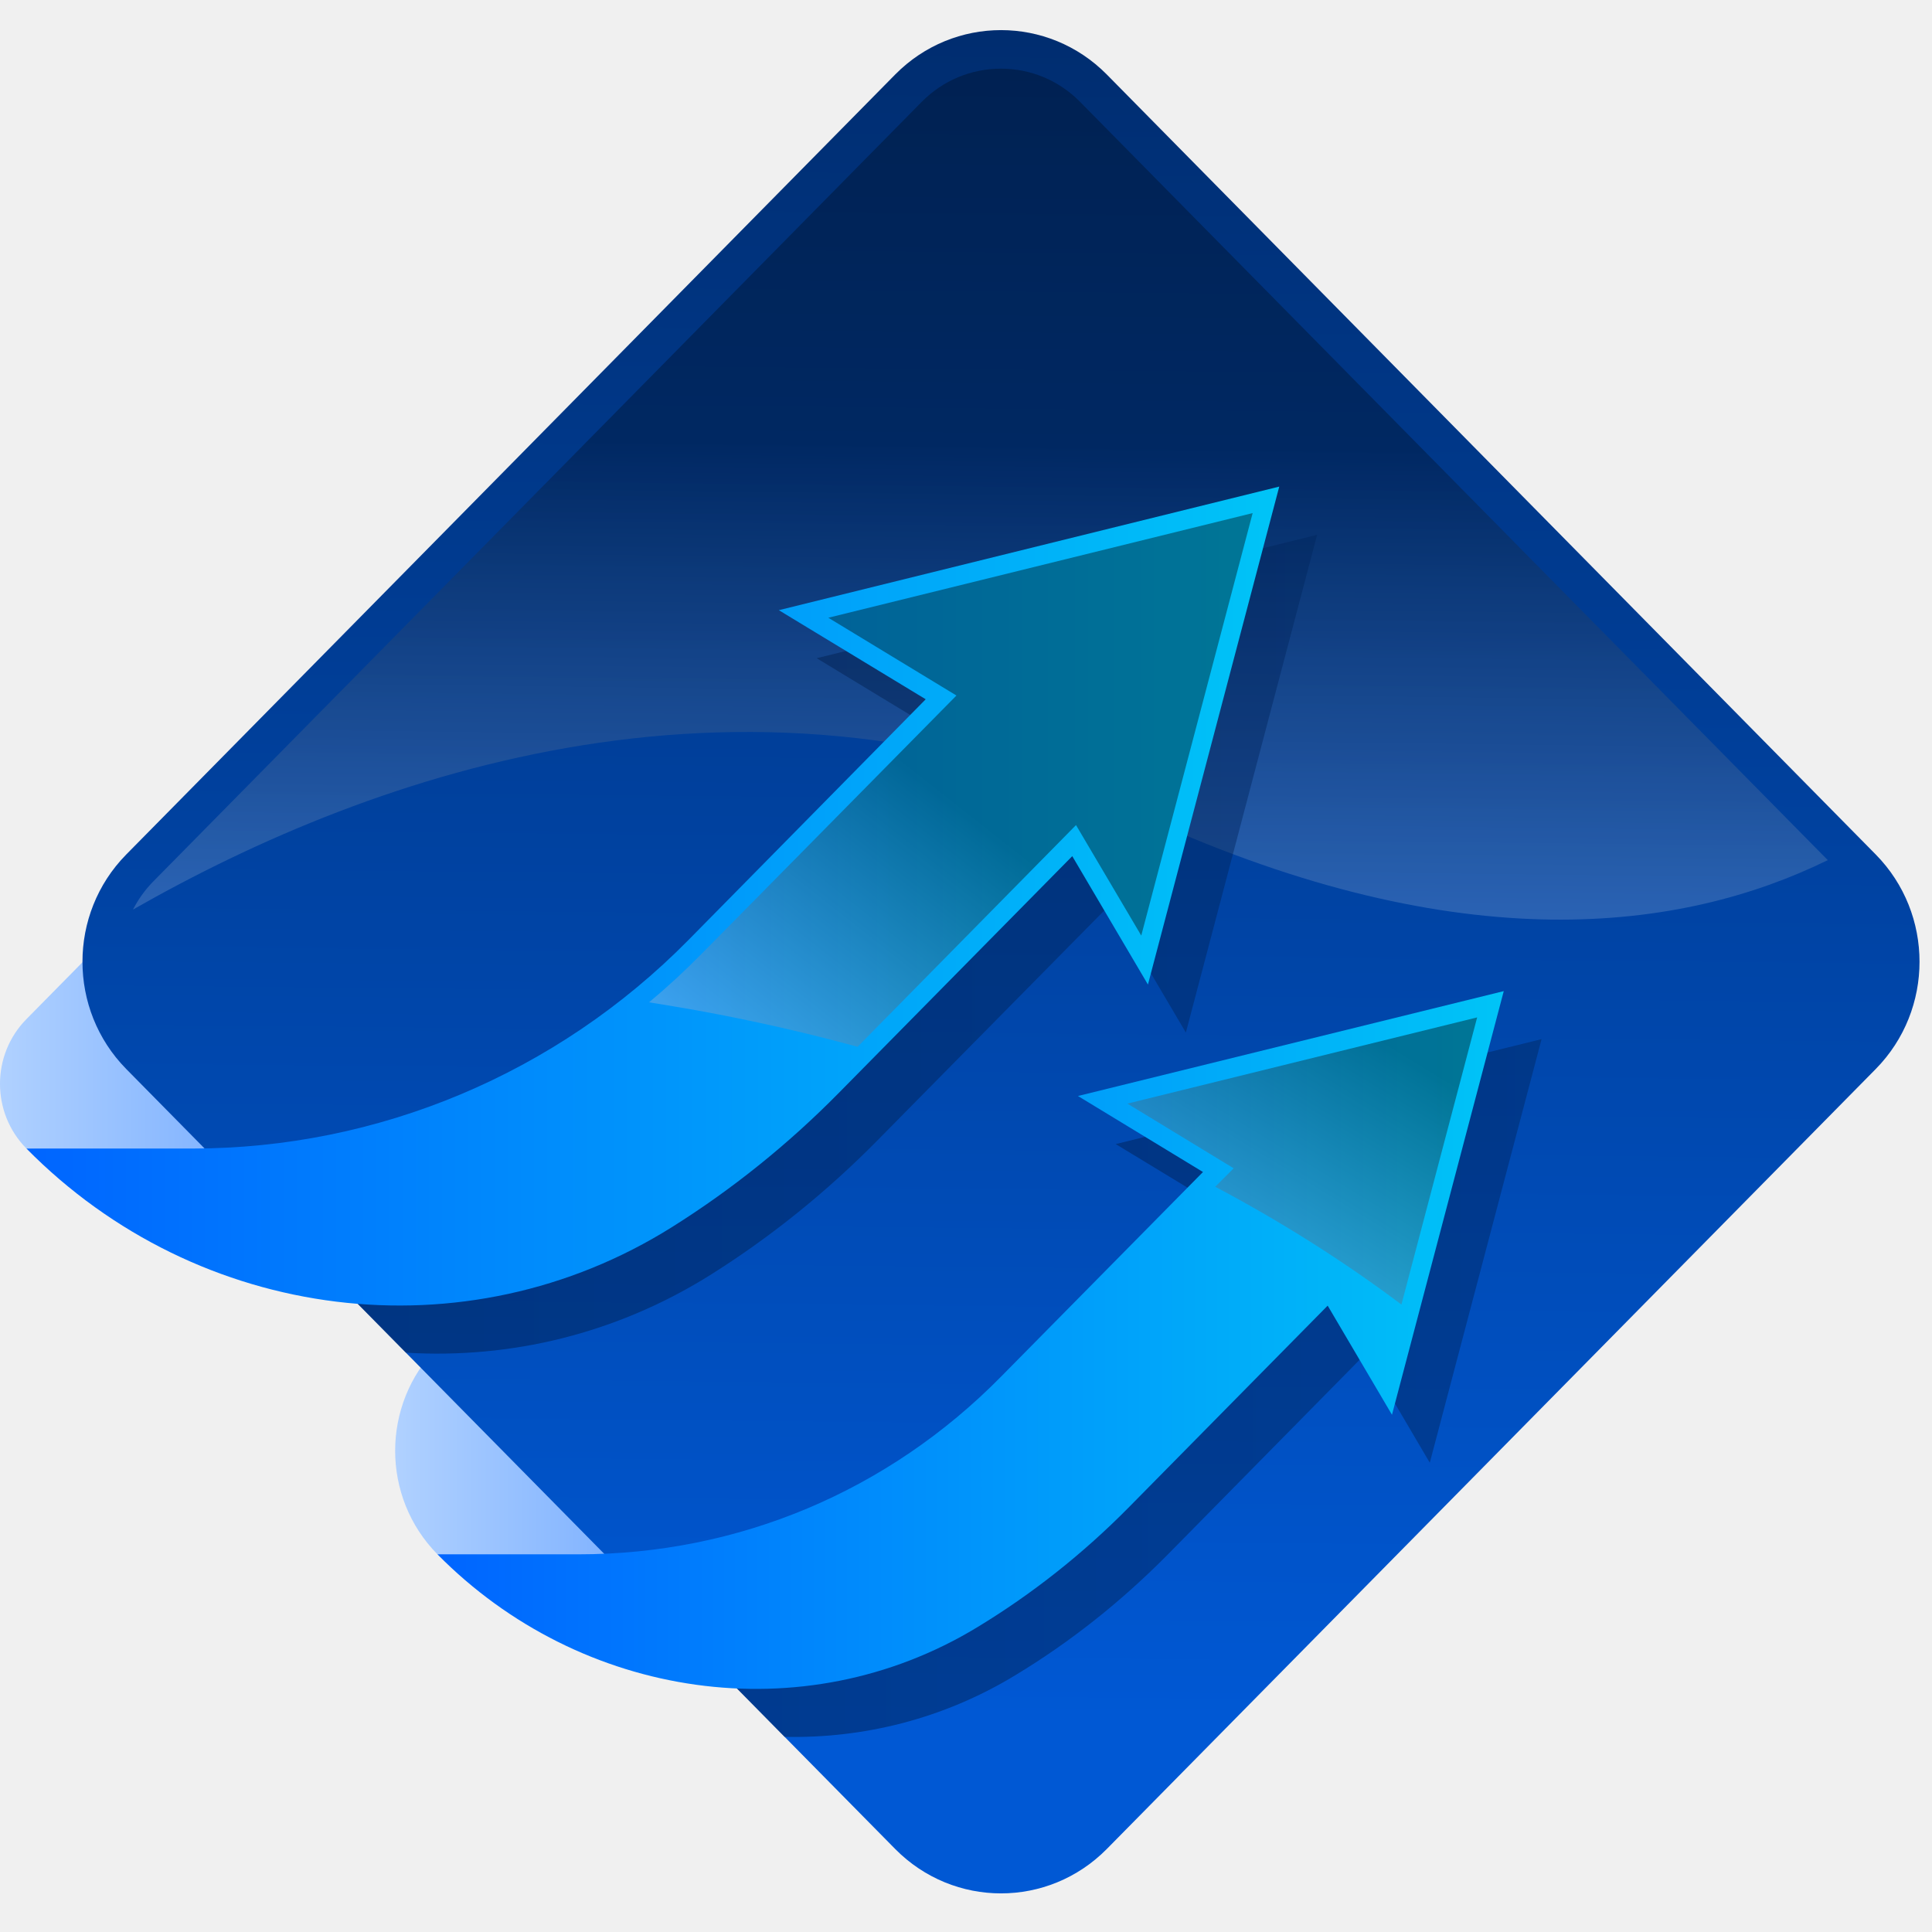
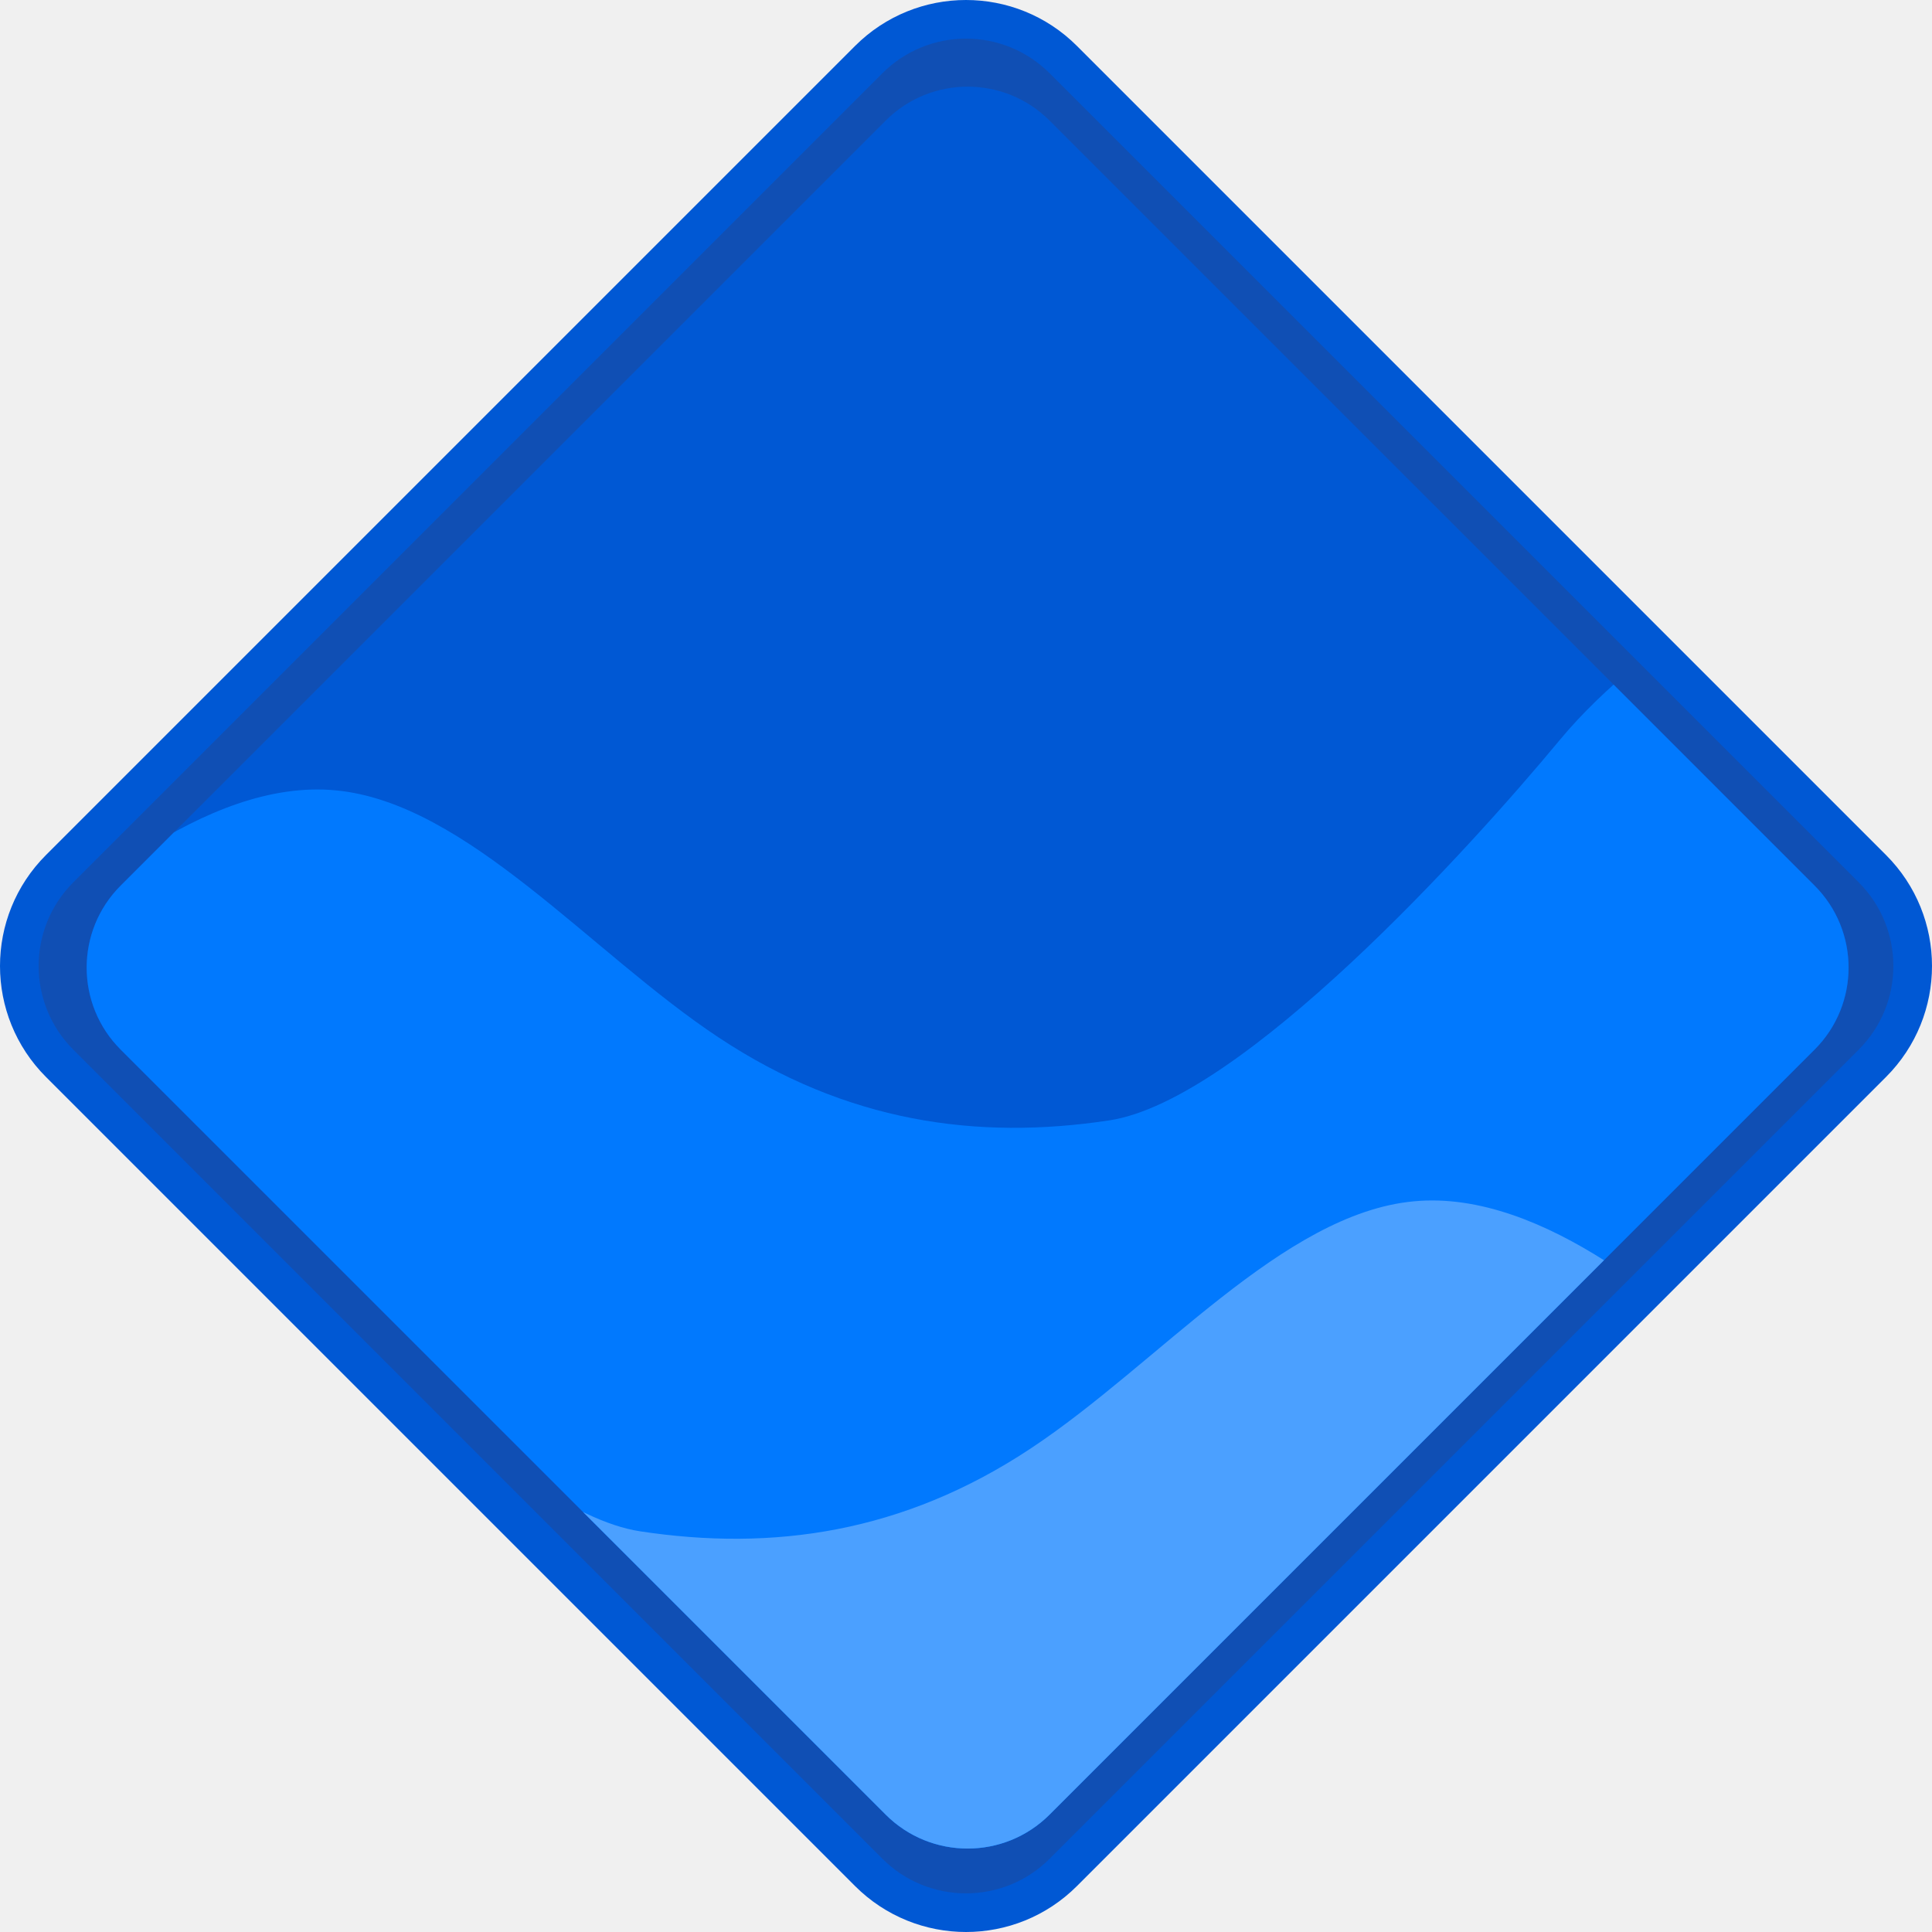
- <svg xmlns="http://www.w3.org/2000/svg" width="35" height="35" viewBox="0 0 35 35" fill="none">
-   <path d="M7.925 28.158C6.903 27.122 6.903 25.443 7.925 24.407L9.749 22.557L15.297 28.349L11.826 29.25L7.925 28.158Z" fill="url(#paint0_linear_3363_47878)" />
-   <path d="M0.479 20.807C-0.16 20.16 -0.16 19.11 0.479 18.462L3.05 15.854L8.357 21.237L0.479 20.807Z" fill="url(#paint1_linear_3363_47878)" />
-   <path d="M33.982 19.365L20.049 33.498C18.99 34.568 17.278 34.568 16.219 33.498L2.286 19.365C1.23 18.291 1.23 16.555 2.286 15.481L16.219 1.348C17.278 0.278 18.99 0.278 20.049 1.348L33.982 15.481C35.038 16.555 35.038 18.291 33.982 19.365Z" fill="url(#paint2_linear_3363_47878)" />
-   <path opacity="0.28" d="M33.112 15.582C30.465 16.879 26.474 17.405 20.798 14.836C13.626 11.593 6.809 13.967 2.409 16.478C2.502 16.297 2.622 16.126 2.773 15.972L16.703 1.84C17.085 1.456 17.594 1.244 18.133 1.244C18.673 1.244 19.182 1.456 19.564 1.843L33.112 15.582Z" fill="url(#paint3_linear_3363_47878)" />
-   <g opacity="0.44">
-     <path d="M27.927 18.825L25.902 26.499L24.74 24.523L21.144 28.173C20.305 29.02 19.381 29.753 18.387 30.352C17.094 31.137 15.647 31.496 14.213 31.465L11.79 29.006C14.447 28.856 16.919 27.741 18.817 25.816L22.481 22.103L20.212 20.726L27.927 18.825Z" fill="url(#paint4_linear_3363_47878)" />
-     <path d="M23.861 9.689L21.483 18.706L20.114 16.384L15.889 20.666C14.964 21.604 13.947 22.42 12.864 23.1C11.165 24.163 9.244 24.621 7.353 24.505L4.558 21.67C7.789 21.569 10.866 20.227 13.159 17.901L17.456 13.539L14.795 11.924L23.861 9.689Z" fill="url(#paint5_linear_3363_47878)" />
-   </g>
-   <path d="M27.242 17.955L25.217 25.63L24.052 23.653L20.456 27.3C19.618 28.15 18.693 28.88 17.701 29.481C14.556 31.388 10.516 30.786 7.925 28.158H10.479C13.371 28.158 16.087 27.017 18.132 24.942L21.793 21.232L19.528 19.855L27.242 17.955Z" fill="url(#paint6_linear_3363_47878)" />
-   <path d="M23.175 8.815L20.796 17.836L19.425 15.51L15.199 19.796C14.275 20.734 13.26 21.548 12.175 22.229C8.437 24.576 3.587 23.96 0.479 20.807H3.48C6.852 20.807 10.086 19.448 12.471 17.03L16.77 12.668L14.109 11.054L23.175 8.815Z" fill="url(#paint7_linear_3363_47878)" />
-   <g opacity="0.5">
-     <path opacity="0.78" d="M26.76 18.431L25.388 23.633C24.367 22.866 23.239 22.148 22.015 21.499L22.349 21.165L20.424 19.993L26.76 18.431Z" fill="url(#paint8_linear_3363_47878)" />
-     <path opacity="0.78" d="M22.693 9.295L20.675 16.949L19.493 14.947L15.536 18.964C14.594 18.706 13.625 18.486 12.631 18.305C12.339 18.253 12.046 18.204 11.758 18.158C12.088 17.883 12.408 17.587 12.714 17.276L17.327 12.6L15.006 11.191L22.693 9.295Z" fill="url(#paint9_linear_3363_47878)" />
+ <svg xmlns="http://www.w3.org/2000/svg" width="50" height="50" viewBox="0 0 50 50" fill="none">
+   <path d="M48.456 22.481L27.519 1.544C26.128 0.152 23.872 0.152 22.481 1.544L1.544 22.481C0.152 23.872 0.152 26.128 1.544 27.519L22.481 48.456C23.872 49.848 26.128 49.848 27.519 48.456L48.456 27.519C49.848 26.128 49.848 23.872 48.456 22.481Z" fill="#104FB4" stroke="#0058D4" />
+   <g clip-path="url(#clip0_927_294)">
+     <path d="M46.962 22.92L27.163 3.121C25.992 1.95 24.092 1.95 22.921 3.121L3.122 22.92C1.95 24.092 1.95 25.991 3.122 27.163L22.921 46.962C24.092 48.133 25.992 48.133 27.163 46.962L46.962 27.163C48.134 25.991 48.134 24.092 46.962 22.92Z" fill="#0058D4" />
+     <path d="M-1.814 26.647L-0.036 25.017C1.741 23.392 5.297 20.132 8.686 20.454C12.075 20.771 15.297 24.665 18.599 26.85C21.9 29.04 25.282 29.516 28.71 28.995C32.138 28.474 38.056 21.938 40.364 19.154C42.672 16.371 46.805 14.197 48.548 13.319L49.542 20.191L48.519 42.154L46.82 42.075C45.122 41.996 41.726 41.838 38.33 41.679C34.933 41.521 33.974 44.513 30.578 44.355C27.186 55.427 17.653 40.803 14.257 40.645C10.86 40.486 11.159 40.413 7.763 40.255C4.366 40.096 0.97 39.938 -0.728 39.859L-2.426 39.78L-1.814 26.647Z" fill="#0179FE" />
+     <path d="M47.087 37.283L45.31 35.653C43.532 34.028 39.976 30.767 36.588 31.09C33.199 31.407 29.977 35.301 26.675 37.486C23.373 39.676 19.992 40.151 16.564 39.63C13.136 39.109 7.218 32.573 4.909 29.79C2.601 27.007 -1.532 24.832 -3.275 23.955L-4.269 30.827L-3.245 52.79L-1.547 52.711C0.151 52.632 3.548 52.473 6.944 52.315C10.34 52.157 11.299 55.149 14.696 54.99C18.087 66.062 27.621 51.439 31.017 51.28C34.413 51.122 34.114 51.049 37.511 50.89C40.907 50.732 44.303 50.574 46.001 50.495L47.7 50.415L47.087 37.283Z" fill="#4BA0FF" />
  </g>
  <defs>
-     <linearGradient id="paint0_linear_3363_47878" x1="7.159" y1="25.903" x2="15.297" y2="25.903" gradientUnits="userSpaceOnUse">
-       <stop stop-color="#B0D1FF" />
-       <stop offset="1" stop-color="#4F93FF" />
-     </linearGradient>
-     <linearGradient id="paint1_linear_3363_47878" x1="-0" y1="18.545" x2="8.357" y2="18.545" gradientUnits="userSpaceOnUse">
-       <stop stop-color="#B0D1FF" />
-       <stop offset="1" stop-color="#4F93FF" />
-     </linearGradient>
-     <linearGradient id="paint2_linear_3363_47878" x1="18.006" y1="31.096" x2="18.36" y2="-5.689" gradientUnits="userSpaceOnUse">
-       <stop stop-color="#0058D4" />
-       <stop offset="1" stop-color="#00245B" />
-     </linearGradient>
-     <linearGradient id="paint3_linear_3363_47878" x1="17.854" y1="8.043" x2="17.736" y2="17.864" gradientUnits="userSpaceOnUse">
-       <stop />
-       <stop offset="1" stop-color="#B0D1FF" />
-     </linearGradient>
-     <linearGradient id="paint4_linear_3363_47878" x1="11.79" y1="25.146" x2="27.927" y2="25.146" gradientUnits="userSpaceOnUse">
-       <stop stop-color="#001334" />
-       <stop offset="1" stop-color="#00245B" />
-     </linearGradient>
-     <linearGradient id="paint5_linear_3363_47878" x1="4.558" y1="17.106" x2="23.861" y2="17.106" gradientUnits="userSpaceOnUse">
-       <stop stop-color="#001334" />
-       <stop offset="1" stop-color="#00245B" />
-     </linearGradient>
-     <linearGradient id="paint6_linear_3363_47878" x1="7.925" y1="24.275" x2="27.242" y2="24.275" gradientUnits="userSpaceOnUse">
-       <stop stop-color="#0065FF" />
-       <stop offset="1" stop-color="#00C4F7" />
-     </linearGradient>
-     <linearGradient id="paint7_linear_3363_47878" x1="0.479" y1="16.233" x2="23.175" y2="16.233" gradientUnits="userSpaceOnUse">
-       <stop stop-color="#0065FF" />
-       <stop offset="1" stop-color="#00C4F7" />
-     </linearGradient>
-     <linearGradient id="paint8_linear_3363_47878" x1="24.758" y1="18.693" x2="20.955" y2="24.921" gradientUnits="userSpaceOnUse">
-       <stop />
-       <stop offset="1" stop-color="#B0D1FF" />
-     </linearGradient>
-     <linearGradient id="paint9_linear_3363_47878" x1="17.413" y1="14.629" x2="12.923" y2="20.32" gradientUnits="userSpaceOnUse">
-       <stop />
-       <stop offset="1" stop-color="#B0D1FF" />
-     </linearGradient>
+     <clipPath id="clip0_927_294">
+       <rect x="25.042" y="1" width="34" height="34" rx="3" transform="rotate(45 25.042 1)" fill="white" />
+     </clipPath>
  </defs>
</svg>
